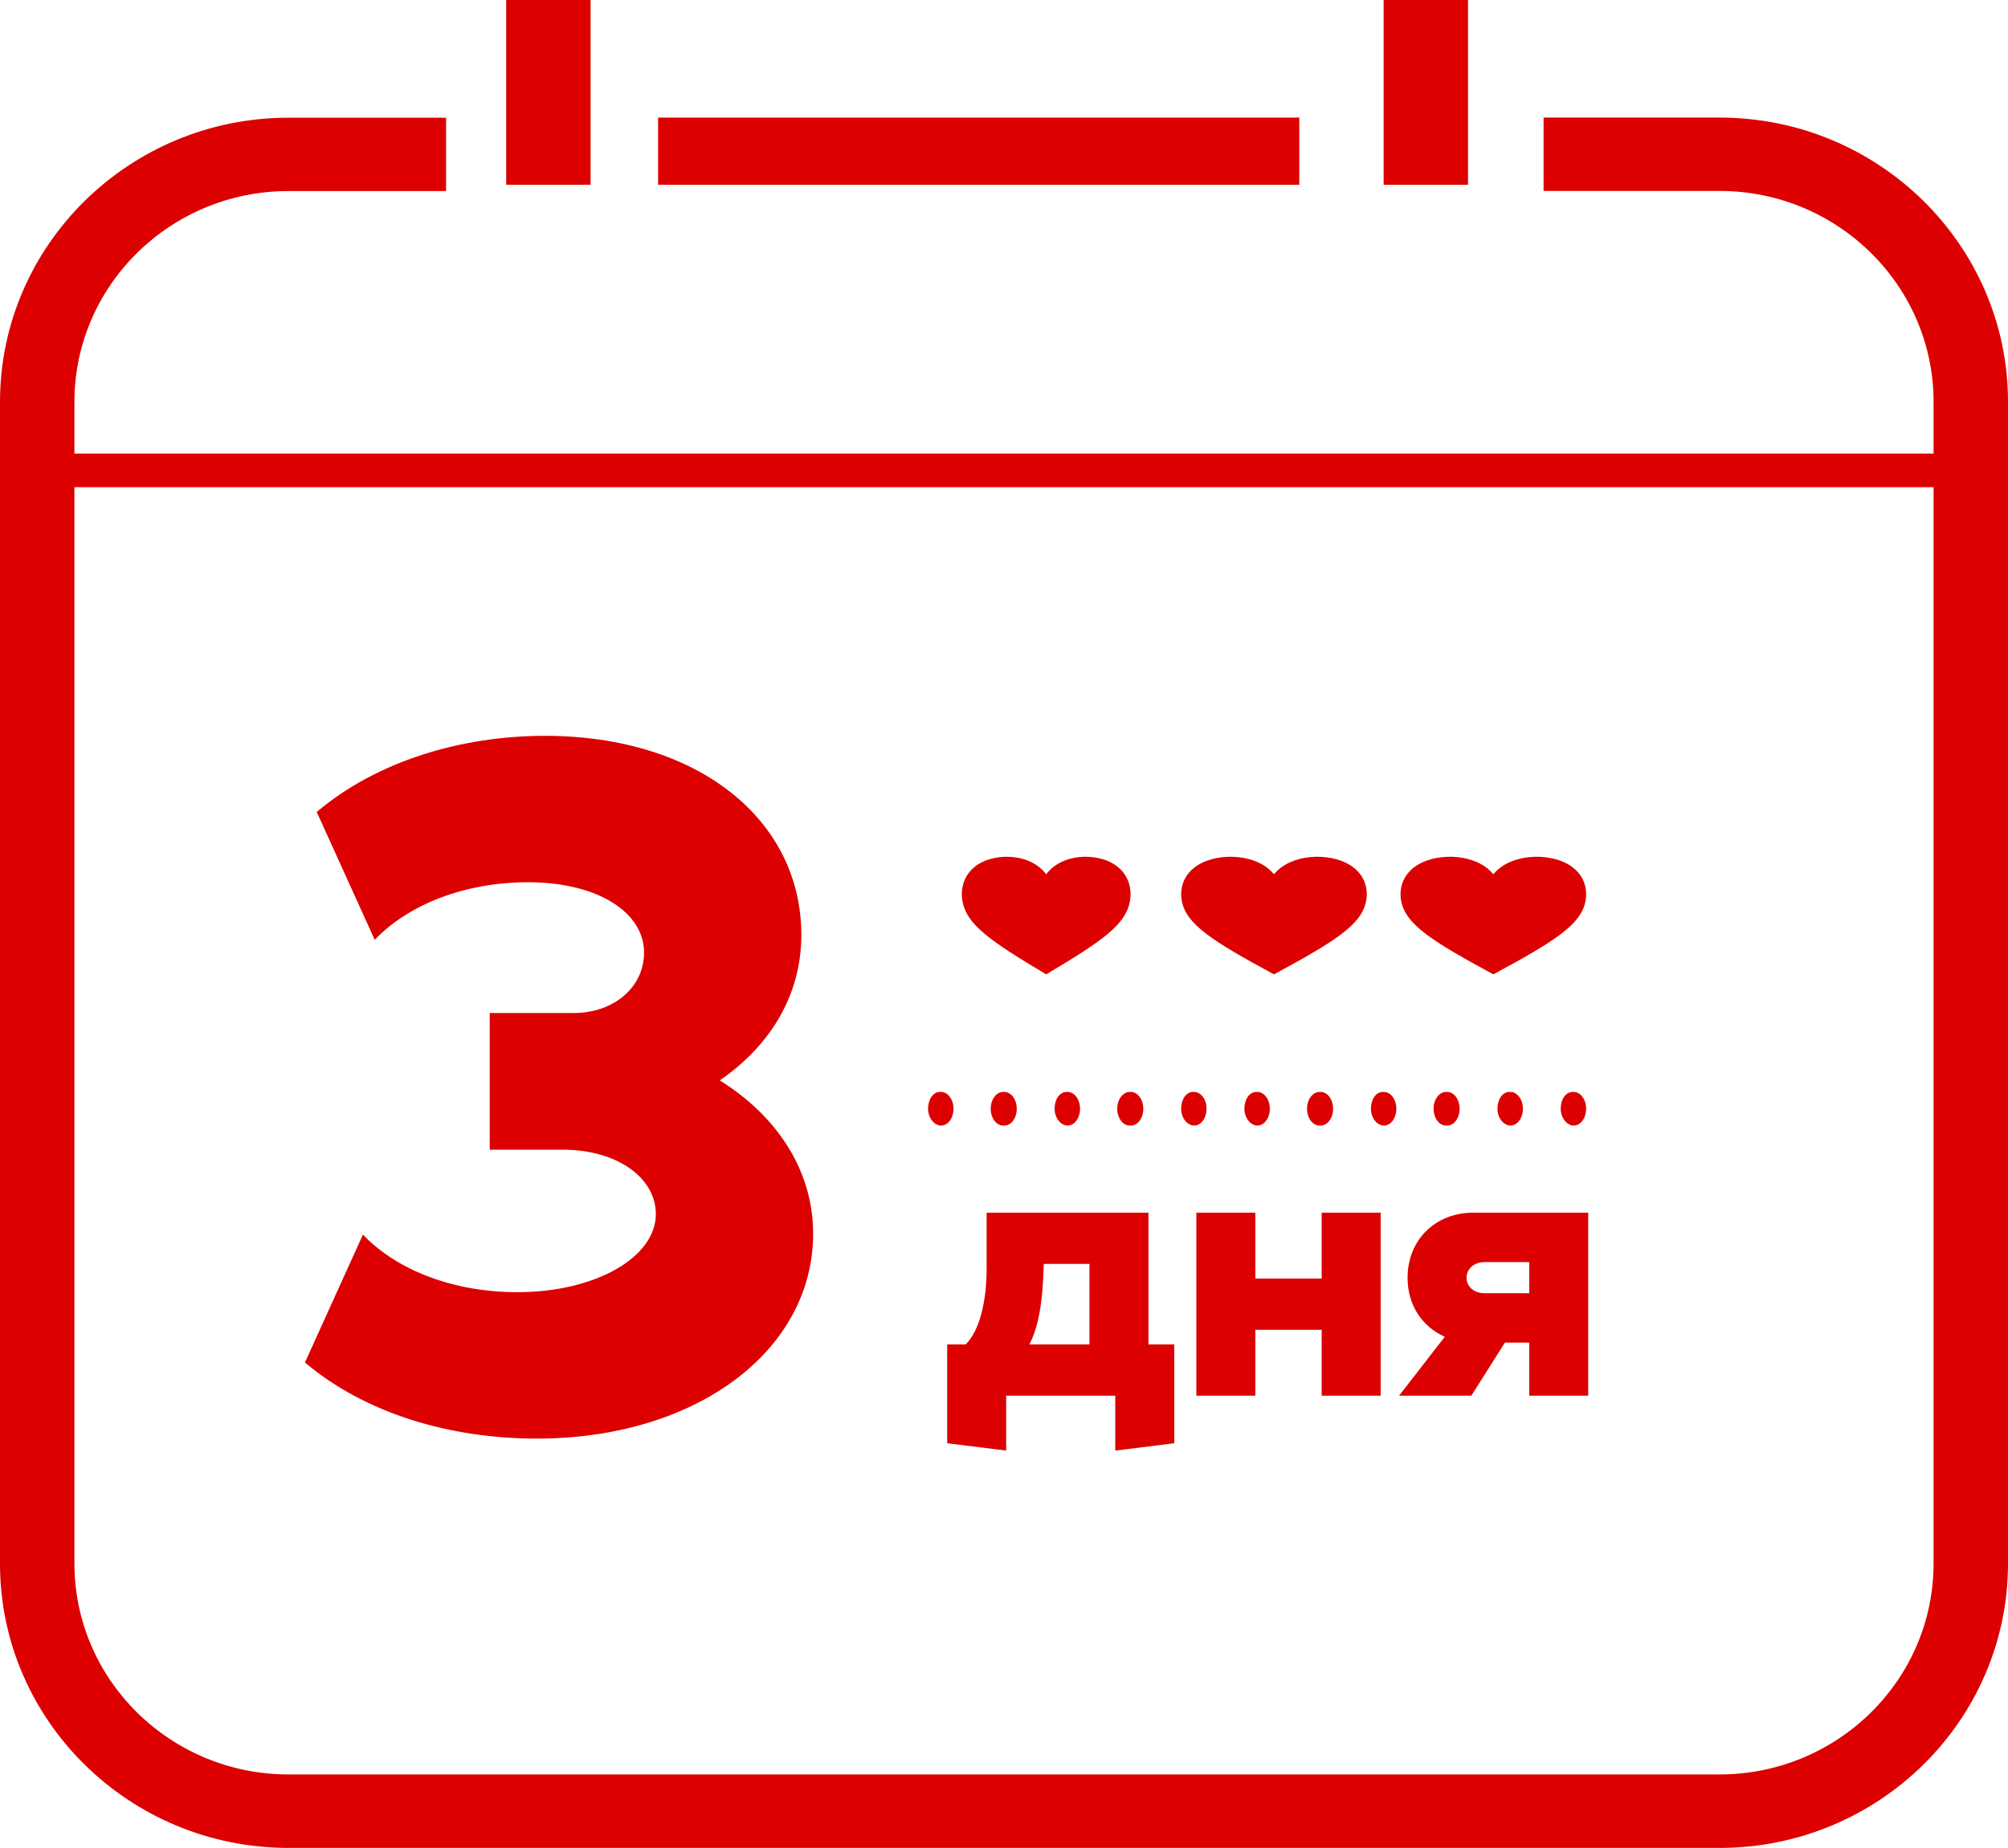
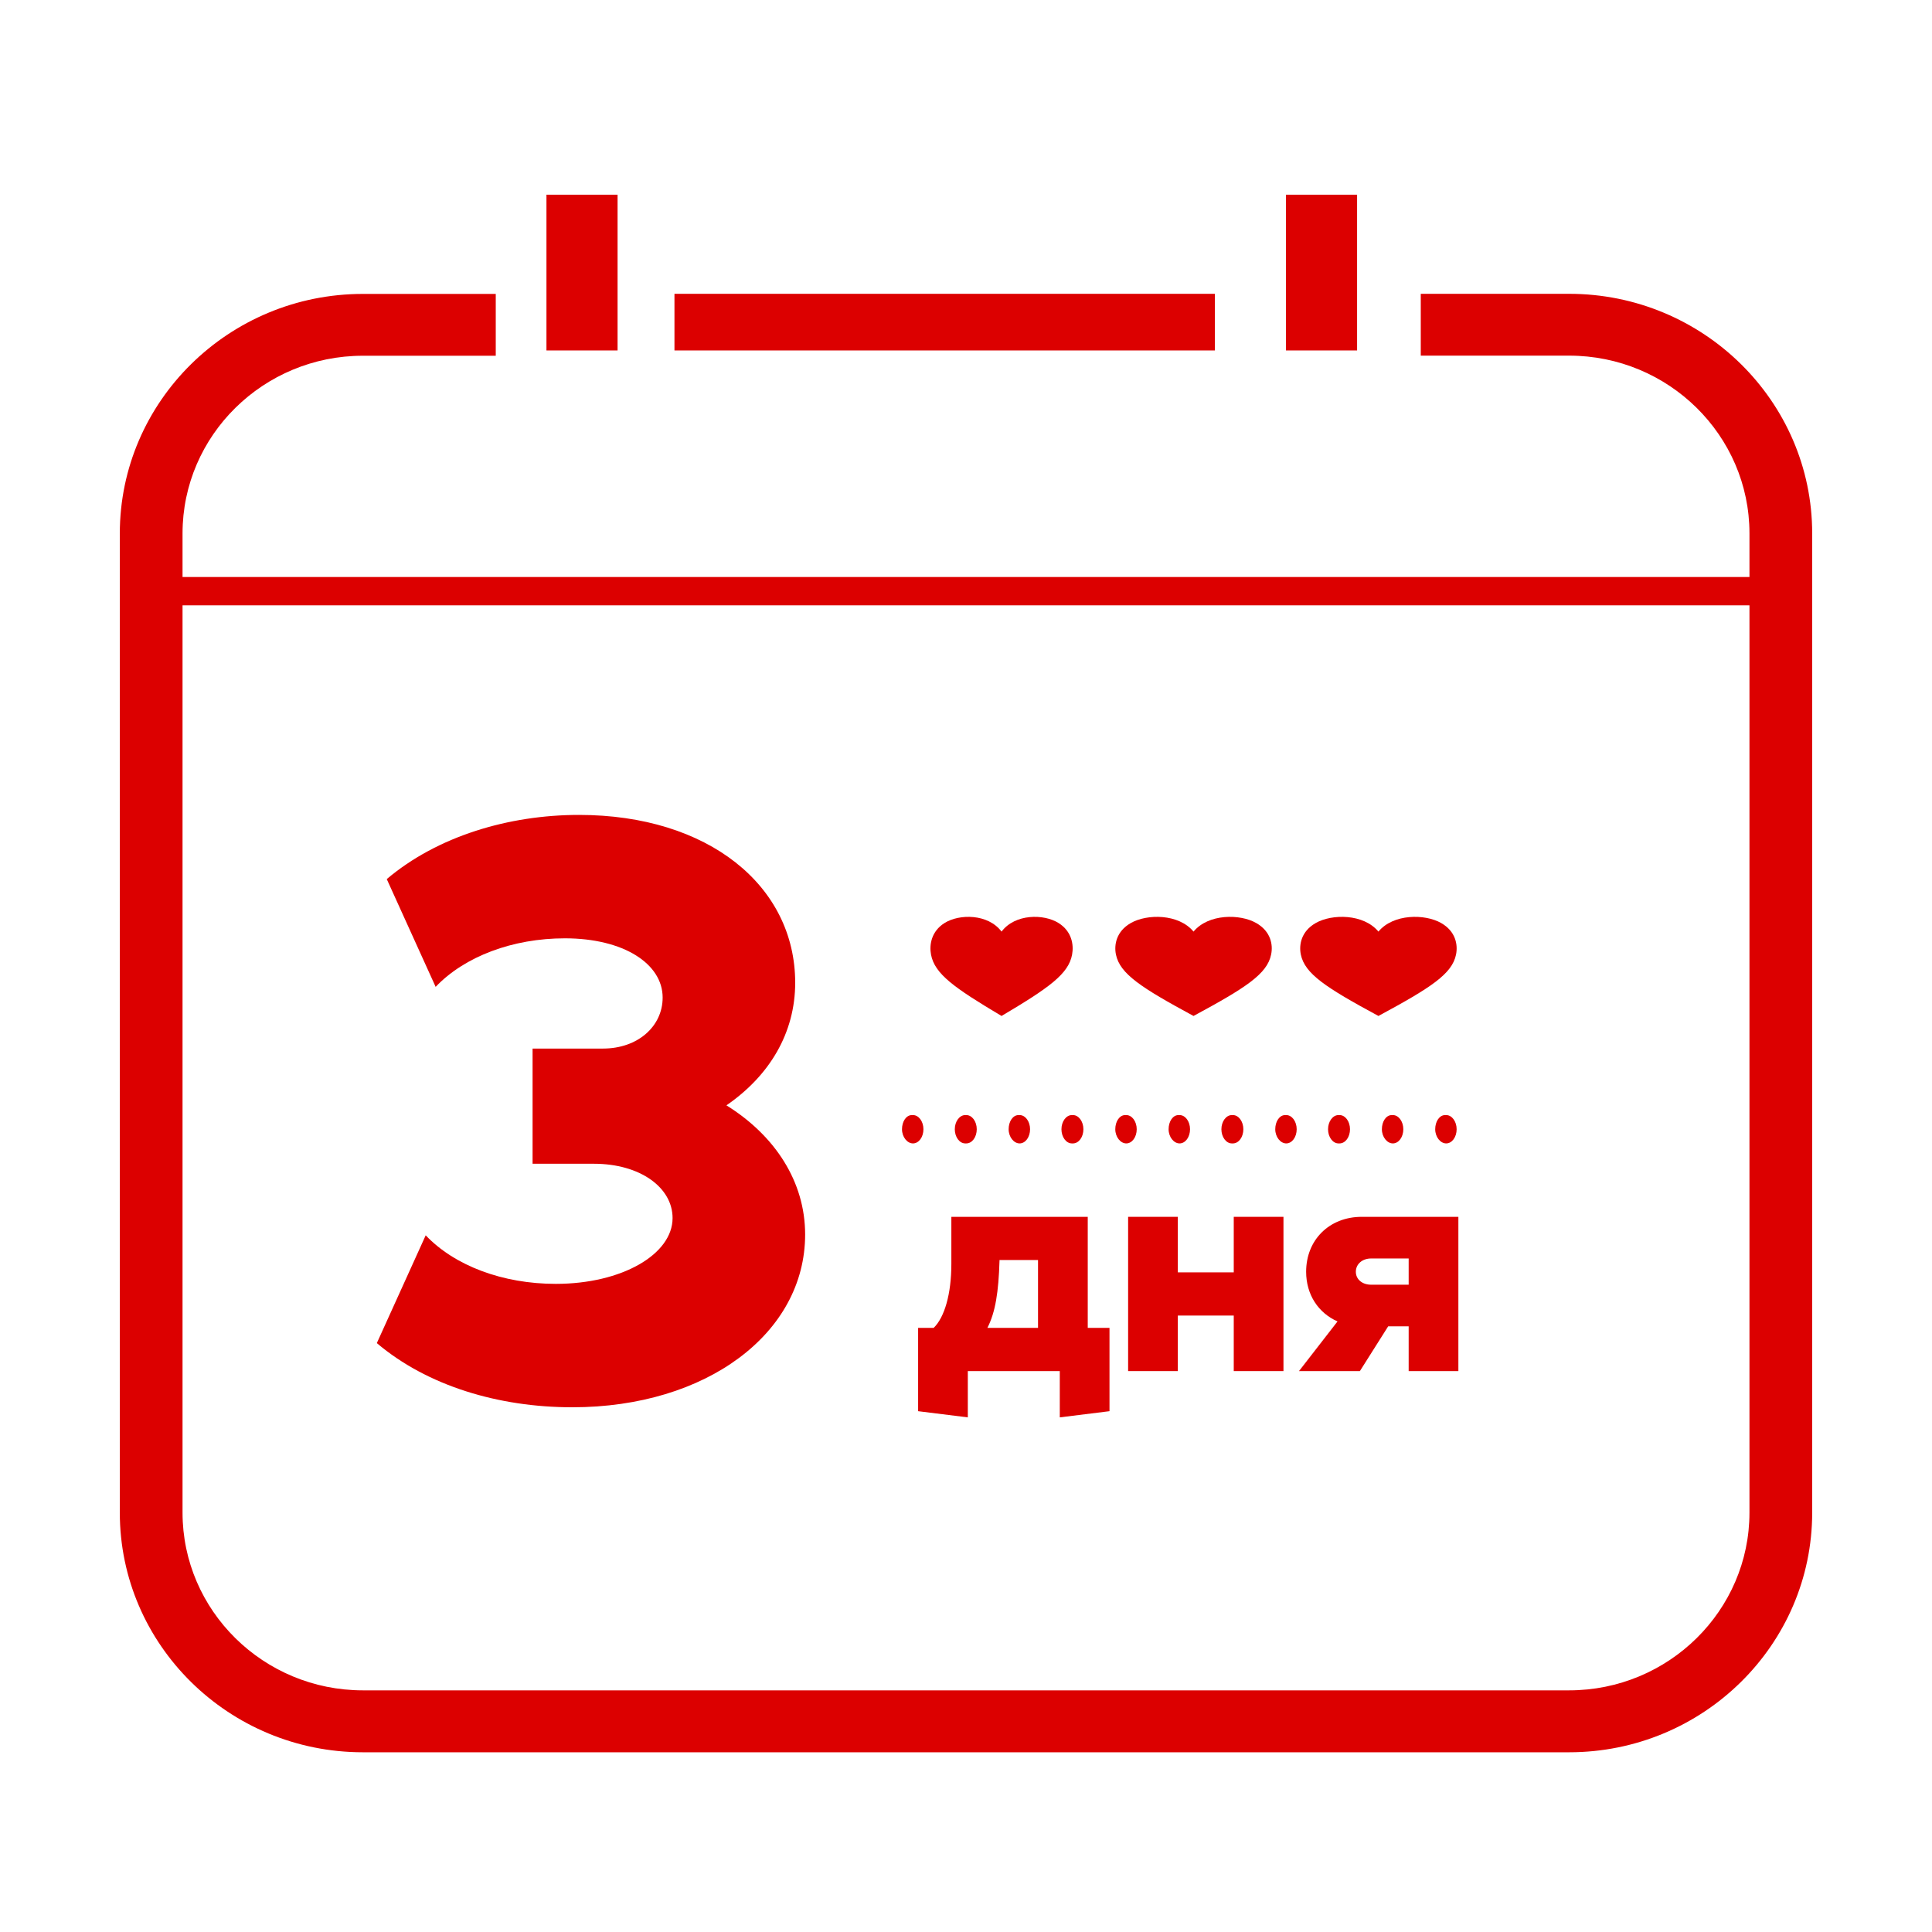
- <svg xmlns="http://www.w3.org/2000/svg" width="113" height="104" viewBox="0 0 113 104" fill="none">
-   <path d="M33.235 0H28.487V10.4H33.235V0Z" fill="#DC0000" />
-   <path d="M82.613 0H77.865V10.4H82.613V0Z" fill="#DC0000" />
-   <path d="M73.118 6.618H37.034V10.4H73.118V6.618Z" fill="#DC0000" />
-   <path d="M96.77 104H16.23C7.281 104 0 96.824 0 88.004V22.621C0 13.801 7.281 6.625 16.23 6.625H25.102V10.753H16.23C9.591 10.753 4.188 16.072 4.188 22.615V87.997C4.188 94.54 9.591 99.865 16.23 99.865H96.77C103.409 99.865 108.812 94.54 108.812 87.997V22.615C108.812 16.072 103.409 10.746 96.77 10.746H86.865V6.618H96.77C105.719 6.618 113 13.794 113 22.615V87.997C113 96.824 105.719 104 96.77 104Z" fill="#DC0000" />
-   <path d="M110.151 25.527H1.899V27.418H110.151V25.527Z" fill="#DC0000" />
-   <path d="M45.095 52.619C45.095 55.97 43.38 58.826 40.504 60.804C43.767 62.836 45.759 65.913 45.759 69.428C45.759 76.02 39.176 80.964 30.215 80.964C25.292 80.964 20.535 79.536 17.161 76.68L20.424 69.483C22.36 71.516 25.569 72.724 29.109 72.724C33.534 72.724 36.908 70.747 36.908 68.33C36.908 66.297 34.751 64.704 31.653 64.704H27.56V57.013H32.262C34.585 57.013 36.245 55.53 36.245 53.608C36.245 51.355 33.645 49.652 29.717 49.652C26.232 49.652 23.024 50.861 21.088 52.893L17.824 45.697C21.199 42.841 25.956 41.412 30.658 41.412C39.287 41.412 45.095 46.137 45.095 52.619Z" fill="#DC0000" />
-   <path d="M55.522 68.248H64.629V75.664H66.081V81.226L62.762 81.638V78.548H56.621V81.638L53.303 81.226V75.664H54.34C55.066 74.964 55.522 73.398 55.522 71.4V68.248ZM61.309 75.664V71.132H58.737V71.194C58.675 73.254 58.468 74.614 57.928 75.664H61.309Z" fill="#DC0000" />
-   <path d="M67.325 68.248H70.644V71.956H74.378V68.248H77.697V78.548H74.378V74.84H70.644V78.548H67.325V68.248Z" fill="#DC0000" />
-   <path d="M82.924 68.248H89.376V78.548H86.057V75.561H84.688L82.8 78.548H78.734L81.306 75.232C80.041 74.675 79.211 73.46 79.211 71.915C79.211 69.78 80.767 68.248 82.924 68.248ZM86.057 71.029H83.547C82.966 71.029 82.53 71.4 82.53 71.915C82.53 72.43 82.966 72.78 83.547 72.78H86.057V71.029Z" fill="#DC0000" />
-   <path d="M62.681 48.631C61.697 48.011 59.777 48.005 58.874 49.203C57.971 48.005 56.051 48.011 55.066 48.631C54.184 49.184 54.042 50.087 54.164 50.737C54.408 52.026 55.684 52.94 58.874 54.836C62.071 52.94 63.347 52.026 63.584 50.737C63.706 50.081 63.564 49.184 62.681 48.631Z" fill="#DC0000" />
-   <path d="M75.879 48.631C74.797 48.011 72.684 48.005 71.692 49.203C70.699 48.005 68.587 48.011 67.505 48.631C66.534 49.184 66.378 50.087 66.512 50.737C66.781 52.026 68.184 52.94 71.692 54.836C75.207 52.94 76.61 52.026 76.872 50.737C77.013 50.081 76.849 49.184 75.879 48.631Z" fill="#DC0000" />
-   <path d="M88.226 48.631C87.144 48.011 85.031 48.005 84.038 49.203C83.045 48.005 80.932 48.011 79.85 48.631C78.879 49.184 78.722 50.087 78.857 50.737C79.125 52.026 80.529 52.94 84.038 54.836C87.554 52.94 88.958 52.026 89.219 50.737C89.353 50.081 89.197 49.184 88.226 48.631Z" fill="#DC0000" />
-   <path d="M88.562 63.346C88.178 63.346 87.829 62.92 87.829 62.4C87.829 61.88 88.109 61.455 88.493 61.455H88.562C88.946 61.455 89.26 61.88 89.26 62.4C89.26 62.92 88.953 63.346 88.562 63.346ZM85.002 63.346C84.618 63.346 84.269 62.92 84.269 62.4C84.269 61.88 84.548 61.455 84.932 61.455H85.002C85.386 61.455 85.7 61.88 85.7 62.4C85.7 62.92 85.393 63.346 85.002 63.346ZM81.442 63.346H81.372C80.988 63.346 80.674 62.92 80.674 62.4C80.674 61.88 80.988 61.455 81.372 61.455H81.442C81.826 61.455 82.14 61.88 82.14 62.4C82.14 62.92 81.833 63.346 81.442 63.346ZM77.882 63.346C77.498 63.346 77.149 62.92 77.149 62.4C77.149 61.88 77.428 61.455 77.812 61.455H77.882C78.266 61.455 78.58 61.88 78.58 62.4C78.58 62.92 78.273 63.346 77.882 63.346ZM74.321 63.346H74.252C73.868 63.346 73.553 62.92 73.553 62.4C73.553 61.88 73.868 61.455 74.252 61.455H74.321C74.705 61.455 75.019 61.88 75.019 62.4C75.019 62.92 74.712 63.346 74.321 63.346ZM70.761 63.346C70.377 63.346 70.028 62.92 70.028 62.4C70.028 61.88 70.307 61.455 70.691 61.455H70.761C71.145 61.455 71.459 61.88 71.459 62.4C71.459 62.92 71.152 63.346 70.761 63.346ZM67.201 63.346C66.817 63.346 66.468 62.92 66.468 62.4C66.468 61.88 66.747 61.455 67.131 61.455H67.201C67.585 61.455 67.899 61.88 67.899 62.4C67.899 62.92 67.592 63.346 67.201 63.346ZM63.641 63.346H63.571C63.187 63.346 62.873 62.92 62.873 62.4C62.873 61.88 63.187 61.455 63.571 61.455H63.641C64.025 61.455 64.339 61.88 64.339 62.4C64.339 62.92 64.032 63.346 63.641 63.346ZM60.08 63.346C59.696 63.346 59.347 62.92 59.347 62.4C59.347 61.88 59.627 61.455 60.011 61.455H60.08C60.464 61.455 60.779 61.88 60.779 62.4C60.779 62.92 60.471 63.346 60.08 63.346ZM56.52 63.346H56.45C56.066 63.346 55.752 62.92 55.752 62.4C55.752 61.88 56.066 61.455 56.45 61.455H56.52C56.904 61.455 57.218 61.88 57.218 62.4C57.218 62.92 56.911 63.346 56.52 63.346ZM52.96 63.346C52.576 63.346 52.227 62.92 52.227 62.4C52.227 61.88 52.506 61.455 52.89 61.455H52.96C53.344 61.455 53.658 61.88 53.658 62.4C53.658 62.92 53.351 63.346 52.96 63.346Z" fill="#DC0000" />
+ <svg xmlns="http://www.w3.org/2000/svg" width="129" height="129" viewBox="0 0 129 129" fill="none">
+   <path d="M41.235 13H36.487V23.4H41.235V13Z" fill="#DC0000" />
+   <path d="M90.613 13H85.865V23.4H90.613V13Z" fill="#DC0000" />
+   <path d="M81.118 19.618H45.034V23.4H81.118V19.618Z" fill="#DC0000" />
+   <path d="M104.77 117H24.23C15.281 117 8 109.824 8 101.004V35.621C8 26.801 15.281 19.625 24.23 19.625H33.102V23.753H24.23C17.591 23.753 12.188 29.072 12.188 35.615V100.997C12.188 107.54 17.591 112.865 24.23 112.865H104.77C111.409 112.865 116.812 107.54 116.812 100.997V35.615C116.812 29.072 111.409 23.746 104.77 23.746H94.865V19.618H104.77C113.719 19.618 121 26.794 121 35.615V100.997C121 109.824 113.719 117 104.77 117Z" fill="#DC0000" />
+   <path d="M118.151 38.527H9.899V40.418H118.151V38.527Z" fill="#DC0000" />
+   <path d="M53.095 65.619C53.095 68.97 51.38 71.826 48.504 73.804C51.767 75.836 53.759 78.913 53.759 82.428C53.759 89.02 47.176 93.964 38.215 93.964C33.292 93.964 28.535 92.536 25.161 89.68L28.424 82.483C30.36 84.516 33.569 85.724 37.109 85.724C41.534 85.724 44.908 83.747 44.908 81.33C44.908 79.297 42.751 77.704 39.653 77.704H35.56V70.013H40.262C42.585 70.013 44.245 68.53 44.245 66.608C44.245 64.355 41.645 62.652 37.717 62.652C34.232 62.652 31.024 63.861 29.088 65.893L25.824 58.697C29.199 55.841 33.956 54.412 38.658 54.412C47.287 54.412 53.095 59.137 53.095 65.619Z" fill="#DC0000" />
+   <path d="M63.522 81.248H72.629V88.664H74.081V94.226L70.762 94.638V91.548H64.621V94.638L61.303 94.226V88.664H62.34C63.066 87.964 63.522 86.398 63.522 84.4V81.248ZM69.309 88.664V84.132H66.737V84.194C66.675 86.254 66.468 87.614 65.928 88.664H69.309Z" fill="#DC0000" />
+   <path d="M75.325 81.248H78.644V84.956H82.378V81.248H85.697V91.548H82.378V87.84H78.644V91.548H75.325V81.248Z" fill="#DC0000" />
+   <path d="M90.924 81.248H97.376V91.548H94.057V88.561H92.688L90.8 91.548H86.734L89.306 88.232C88.041 87.675 87.211 86.46 87.211 84.915C87.211 82.78 88.767 81.248 90.924 81.248ZM94.057 84.029H91.547C90.966 84.029 90.53 84.4 90.53 84.915C90.53 85.43 90.966 85.78 91.547 85.78H94.057V84.029Z" fill="#DC0000" />
+   <path d="M70.681 61.631C69.697 61.011 67.777 61.005 66.874 62.203C65.971 61.005 64.051 61.011 63.066 61.631C62.184 62.184 62.042 63.087 62.164 63.737C62.408 65.025 63.684 65.94 66.874 67.836C70.071 65.94 71.347 65.025 71.584 63.737C71.706 63.081 71.564 62.184 70.681 61.631Z" fill="#DC0000" />
+   <path d="M83.879 61.631C82.797 61.011 80.684 61.005 79.692 62.203C78.699 61.005 76.587 61.011 75.505 61.631C74.534 62.184 74.378 63.087 74.512 63.737C74.781 65.025 76.184 65.94 79.692 67.836C83.207 65.94 84.61 65.025 84.872 63.737C85.013 63.081 84.849 62.184 83.879 61.631Z" fill="#DC0000" />
+   <path d="M96.226 61.631C95.144 61.011 93.031 61.005 92.038 62.203C91.045 61.005 88.932 61.011 87.85 61.631C86.879 62.184 86.722 63.087 86.857 63.737C87.125 65.025 88.529 65.94 92.038 67.836C95.554 65.94 96.958 65.025 97.219 63.737C97.353 63.081 97.197 62.184 96.226 61.631Z" fill="#DC0000" />
+   <path d="M96.562 76.346C96.178 76.346 95.829 75.92 95.829 75.4C95.829 74.88 96.109 74.454 96.493 74.454H96.562C96.946 74.454 97.26 74.88 97.26 75.4C97.26 75.92 96.953 76.346 96.562 76.346ZM93.002 76.346C92.618 76.346 92.269 75.92 92.269 75.4C92.269 74.88 92.548 74.454 92.932 74.454H93.002C93.386 74.454 93.7 74.88 93.7 75.4C93.7 75.92 93.393 76.346 93.002 76.346ZM89.442 76.346H89.372C88.988 76.346 88.674 75.92 88.674 75.4C88.674 74.88 88.988 74.454 89.372 74.454H89.442C89.826 74.454 90.14 74.88 90.14 75.4C90.14 75.92 89.833 76.346 89.442 76.346ZM85.882 76.346C85.498 76.346 85.149 75.92 85.149 75.4C85.149 74.88 85.428 74.454 85.812 74.454H85.882C86.266 74.454 86.58 74.88 86.58 75.4C86.58 75.92 86.273 76.346 85.882 76.346ZM82.321 76.346H82.252C81.868 76.346 81.553 75.92 81.553 75.4C81.553 74.88 81.868 74.454 82.252 74.454H82.321C82.705 74.454 83.019 74.88 83.019 75.4C83.019 75.92 82.712 76.346 82.321 76.346ZM78.761 76.346C78.377 76.346 78.028 75.92 78.028 75.4C78.028 74.88 78.307 74.454 78.691 74.454H78.761C79.145 74.454 79.459 74.88 79.459 75.4C79.459 75.92 79.152 76.346 78.761 76.346ZM75.201 76.346C74.817 76.346 74.468 75.92 74.468 75.4C74.468 74.88 74.747 74.454 75.131 74.454H75.201C75.585 74.454 75.899 74.88 75.899 75.4C75.899 75.92 75.592 76.346 75.201 76.346ZM71.641 76.346H71.571C71.187 76.346 70.873 75.92 70.873 75.4C70.873 74.88 71.187 74.454 71.571 74.454H71.641C72.025 74.454 72.339 74.88 72.339 75.4C72.339 75.92 72.032 76.346 71.641 76.346ZM68.08 76.346C67.696 76.346 67.347 75.92 67.347 75.4C67.347 74.88 67.627 74.454 68.011 74.454H68.08C68.464 74.454 68.778 74.88 68.778 75.4C68.778 75.92 68.471 76.346 68.08 76.346ZM64.52 76.346H64.45C64.066 76.346 63.752 75.92 63.752 75.4C63.752 74.88 64.066 74.454 64.45 74.454H64.52C64.904 74.454 65.218 74.88 65.218 75.4C65.218 75.92 64.911 76.346 64.52 76.346ZM60.96 76.346C60.576 76.346 60.227 75.92 60.227 75.4C60.227 74.88 60.506 74.454 60.89 74.454H60.96C61.344 74.454 61.658 74.88 61.658 75.4C61.658 75.92 61.351 76.346 60.96 76.346Z" fill="#DC0000" />
</svg>
